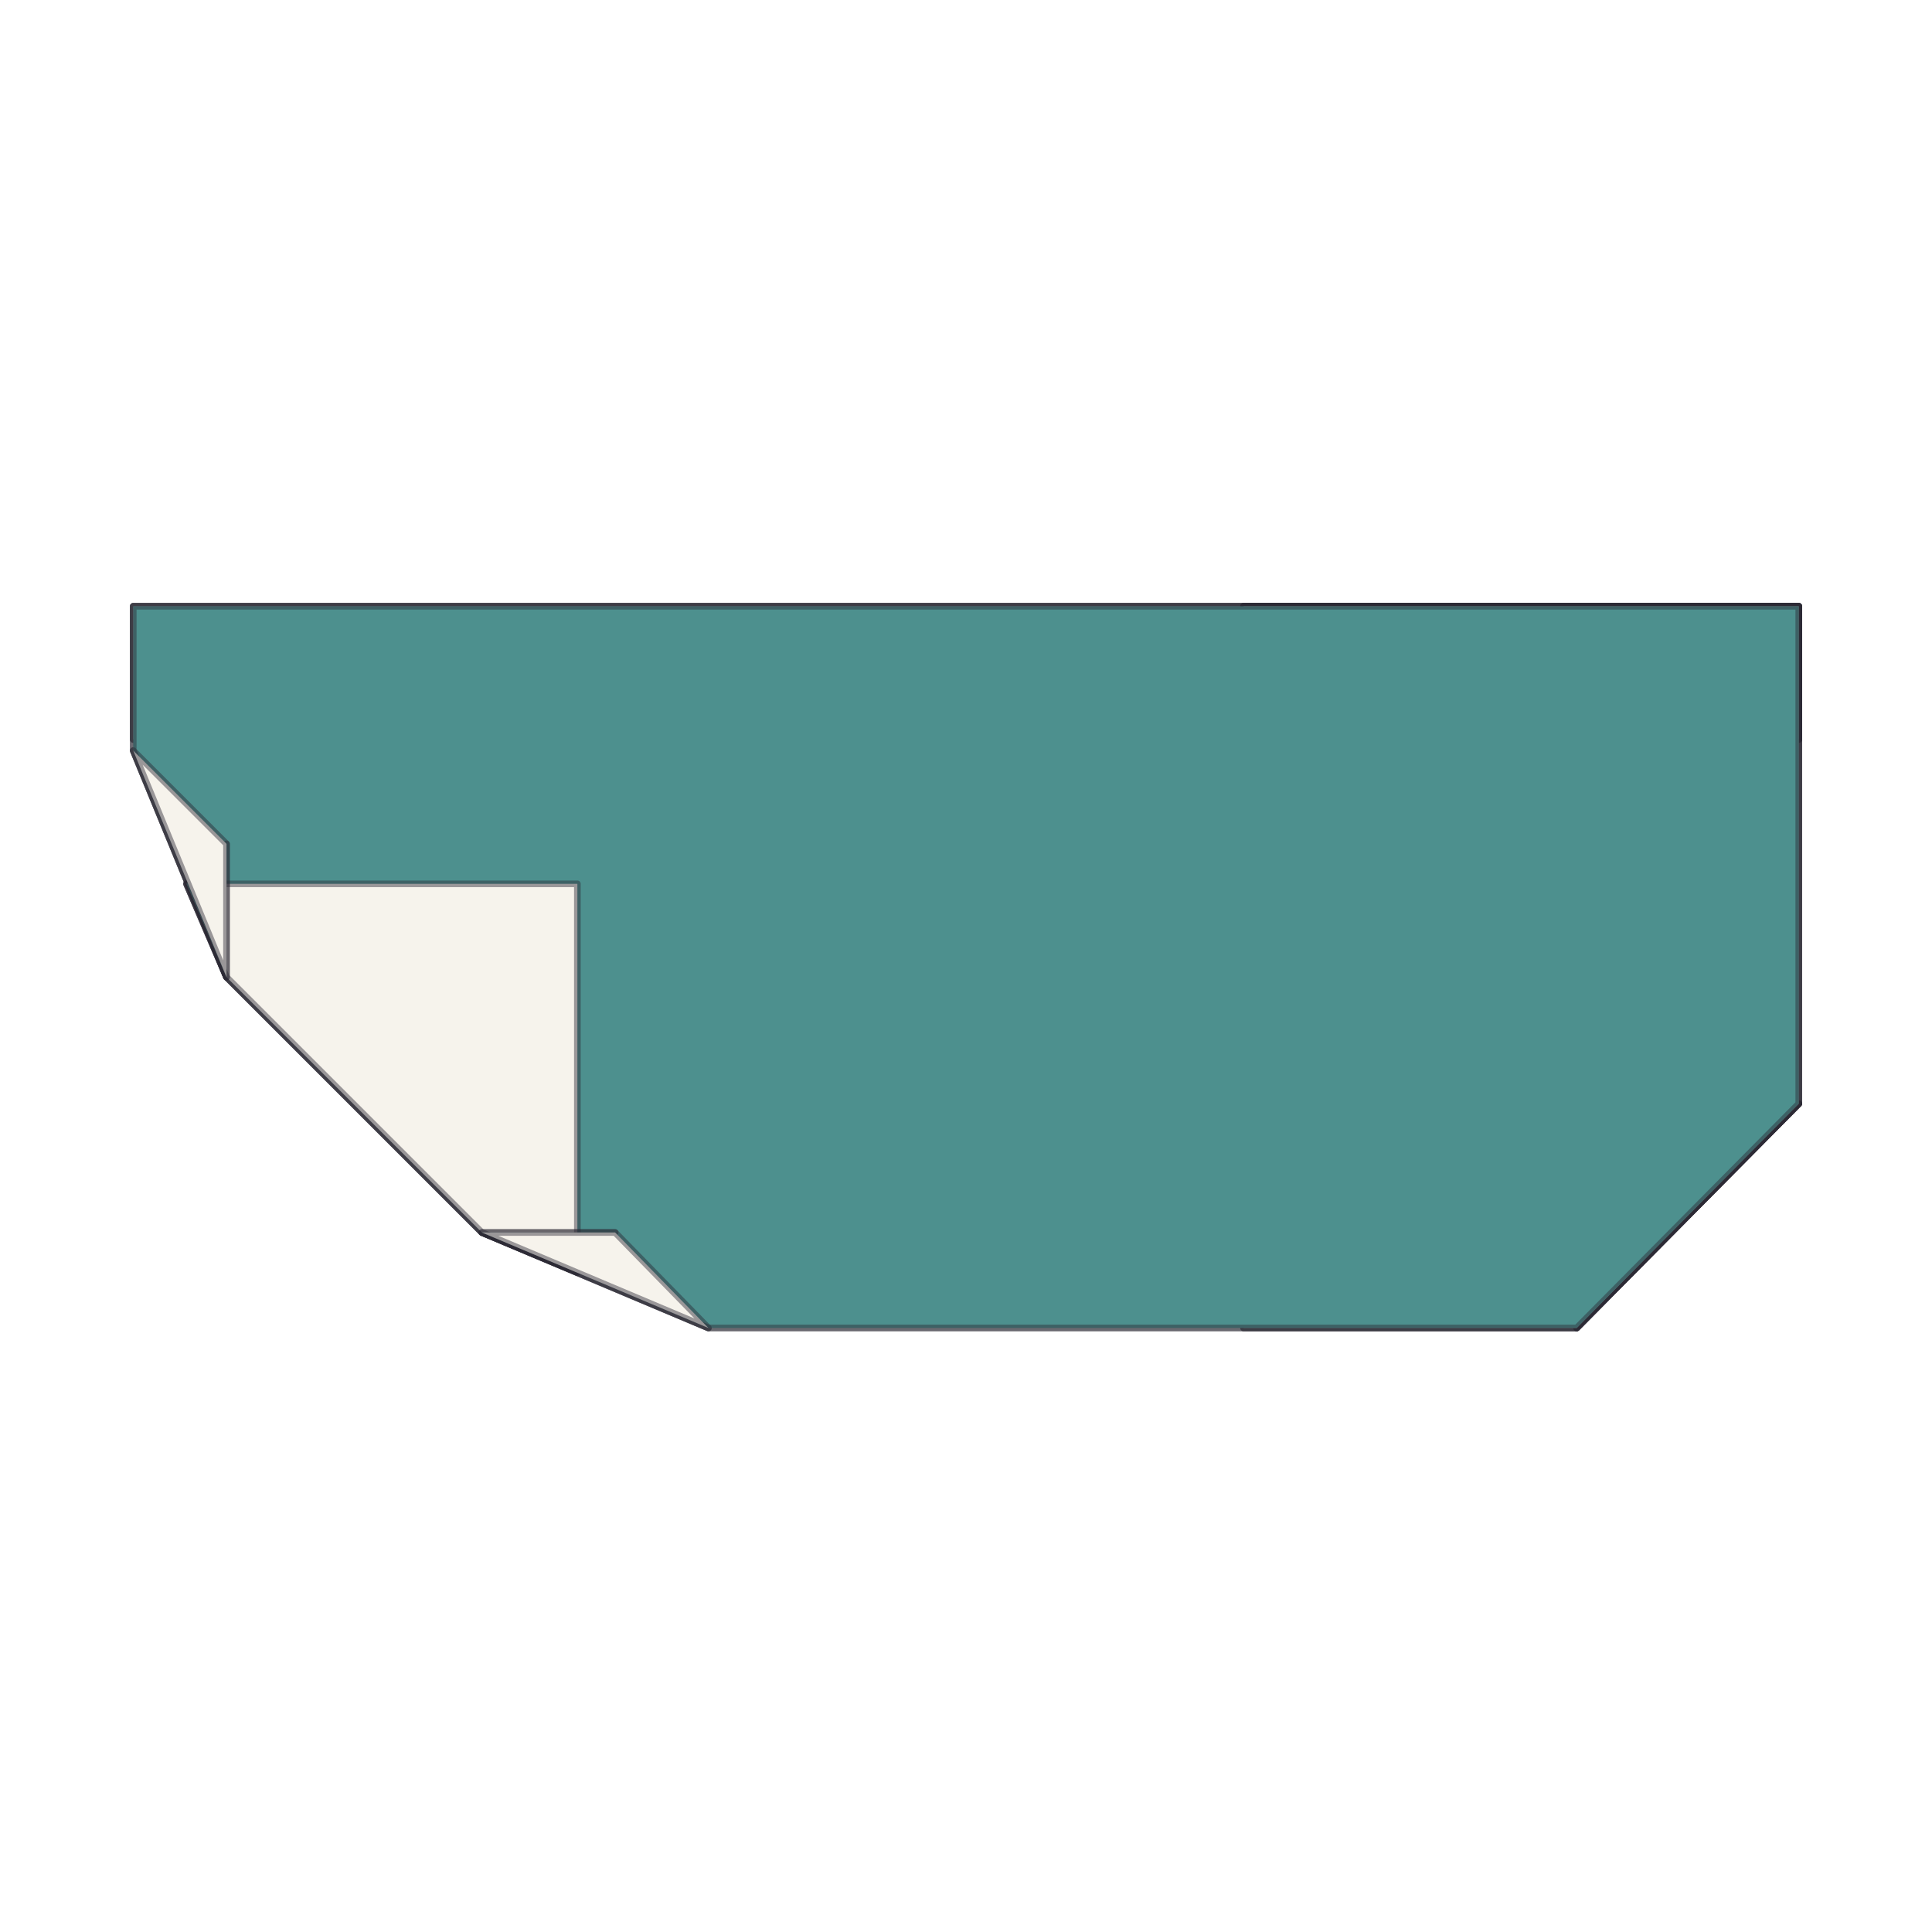
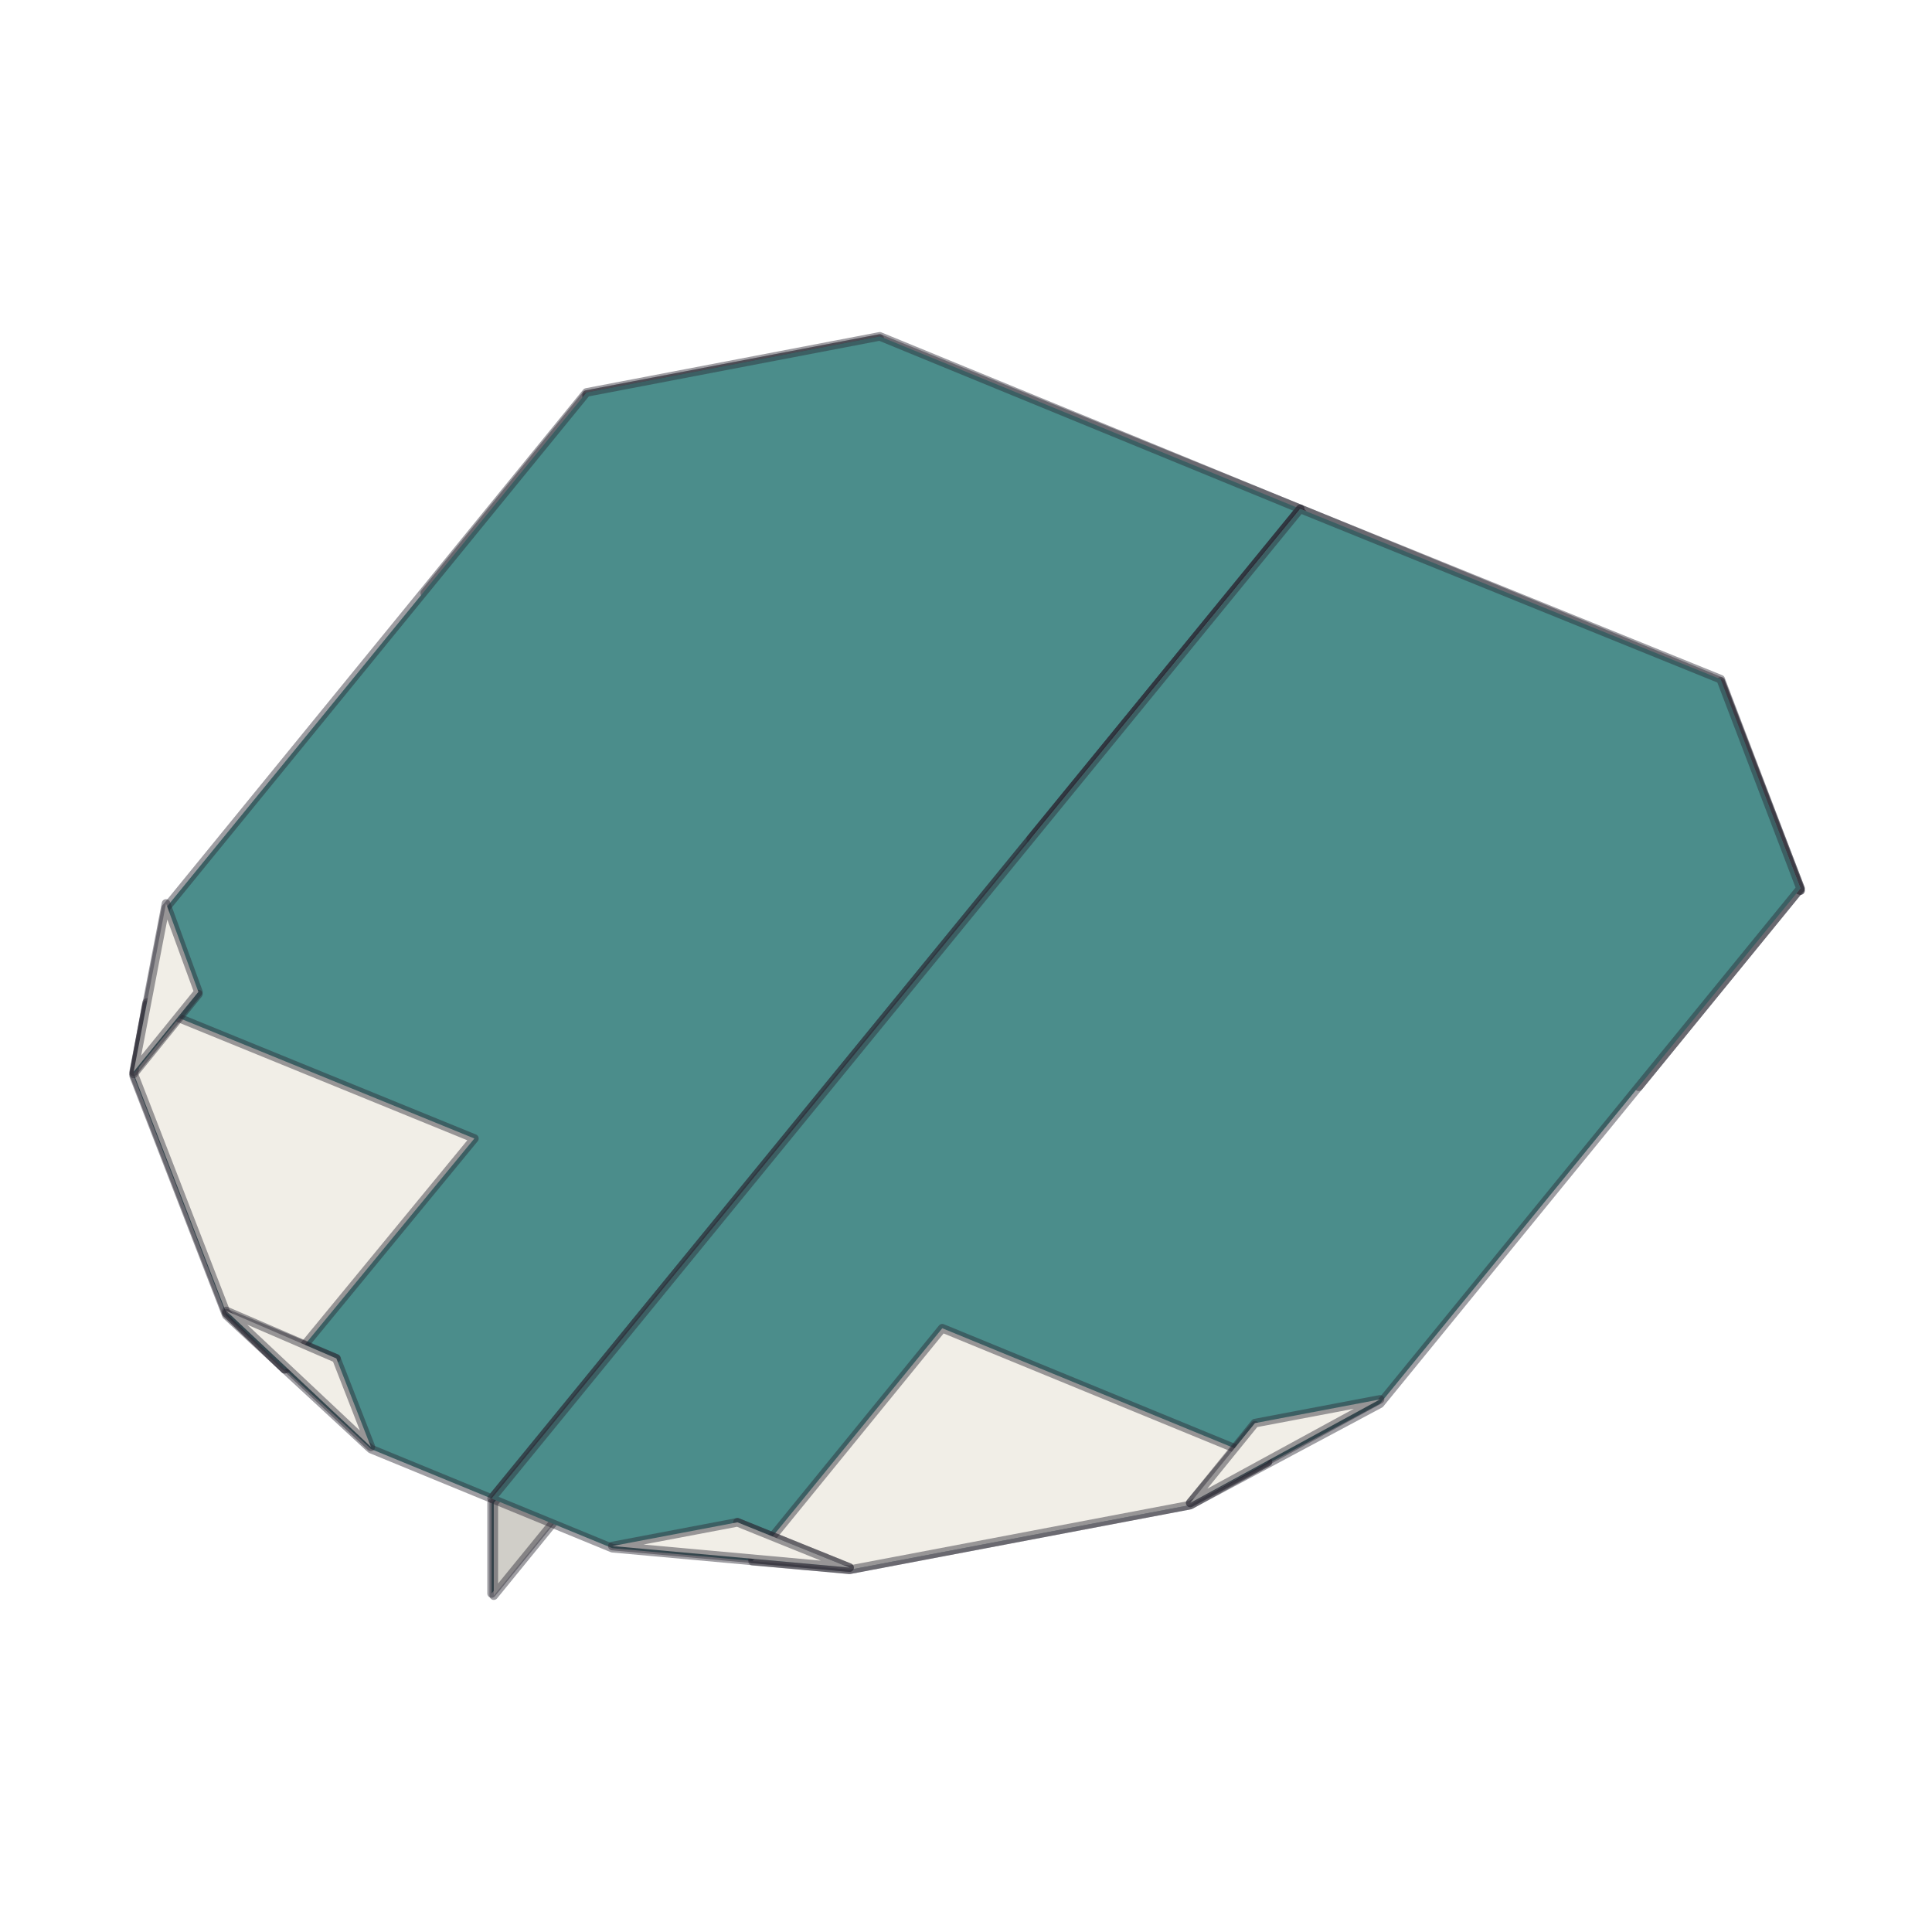
- <svg xmlns="http://www.w3.org/2000/svg" viewBox="-0.242 -0.015 0.87 0.87" width="240" height="240">
-   <g stroke="#2b2a33" stroke-opacity=".45" stroke-width="0.003" stroke-linejoin="round">
-     <polygon points="-0.025,0.54 0.035,0.54 0.077,0.583" fill="#4d908e" />
-     <polygon points="-0.182,0.323 -0.14,0.365 -0.14,0.425" fill="#4d908e" />
-     <polygon points="0.018,0.558 0.035,0.54 -0.025,0.54" fill="#f6f3ec" />
-     <polygon points="-0.14,0.365 -0.158,0.383 -0.14,0.425" fill="#f6f3ec" />
-     <polygon points="-0.158,0.383 0.018,0.383 0.018,0.558 -0.025,0.54 -0.14,0.425" fill="#4d908e" />
-     <polygon points="-0.182,0.258 -0.182,0.323 -0.14,0.425 -0.025,0.54 0.077,0.583 0.468,0.583 0.568,0.482 0.568,0.258" fill="#f6f3ec" />
-     <polygon points="0.468,0.583 0.318,0.583 0.318,0.258 0.568,0.258 0.568,0.482" fill="#4d908e" />
-     <polygon points="0.468,0.482 0.468,0.583 0.568,0.482" fill="#f6f3ec" />
-     <polygon points="0.318,0.258 0.318,0.318 0.568,0.318 0.568,0.258" fill="#f6f3ec" />
-     <polygon points="0.468,0.583 0.468,0.482 0.568,0.482" fill="#4d908e" />
-     <polygon points="-0.182,0.318 -0.182,0.258 0.568,0.258 0.568,0.318" fill="#4d908e" />
-     <polygon points="0.568,0.482 0.468,0.482 0.468,0.583" fill="#f6f3ec" />
-     <polygon points="-0.182,0.258 -0.182,0.318 0.568,0.318 0.568,0.258" fill="#f6f3ec" />
-     <polygon points="0.468,0.583 0.468,0.482 0.568,0.482" fill="#4d908e" />
-     <polygon points="0.568,0.318 0.318,0.318 0.318,0.258 0.568,0.258" fill="#4d908e" />
-     <polygon points="0.318,0.258 0.318,0.583 0.468,0.583 0.568,0.482 0.568,0.258" fill="#f6f3ec" />
-     <polygon points="-0.182,0.323 -0.182,0.258 0.568,0.258 0.568,0.482 0.468,0.583 0.077,0.583 -0.025,0.54 -0.14,0.425" fill="#4d908e" />
-     <polygon points="0.018,0.383 -0.158,0.383 -0.14,0.425 -0.025,0.54 0.018,0.558" fill="#f6f3ec" />
-     <polygon points="-0.025,0.54 0.035,0.54 0.018,0.558" fill="#4d908e" />
-     <polygon points="-0.158,0.383 -0.14,0.365 -0.14,0.425" fill="#4d908e" />
-     <polygon points="0.077,0.583 0.035,0.54 -0.025,0.54" fill="#f6f3ec" />
-     <polygon points="-0.14,0.365 -0.182,0.323 -0.14,0.425" fill="#f6f3ec" />
+ <svg xmlns="http://www.w3.org/2000/svg" viewBox="-0.735 -0.483 0.896 0.896" width="240" height="240">
+   <g stroke="#2b2a33" stroke-opacity=".45" stroke-width="0.004" stroke-linejoin="round">
+     <polygon points="-0.463,-0.299 -0.377,-0.264 -0.327,-0.325" fill="#f1eee7" />
+     <polygon points="-0.377,-0.265 -0.463,-0.3 -0.327,-0.326" fill="#4b8d8b" />
+     <polygon points="-0.463,-0.3 -0.538,-0.208 -0.257,-0.094 -0.132,-0.247 -0.327,-0.326" fill="#f1eee7" />
+     <polygon points="-0.258,-0.092 -0.258,-0.05 -0.133,-0.203 -0.133,-0.246" fill="#d0cec8" />
+     <polygon points="0.063,-0.166 0.013,-0.105 0.1,-0.07" fill="#f1eee7" />
+     <polygon points="0.1,-0.07 0.013,-0.105 0.063,-0.167" fill="#4b8d8b" />
+     <polygon points="-0.507,0.212 -0.563,0.189 -0.63,0.127 -0.673,0.016 -0.658,-0.062 -0.463,-0.301 -0.327,-0.327 -0.132,-0.247" fill="#4b8d8b" />
+     <polygon points="-0.507,0.256 -0.507,0.214 -0.132,-0.245 -0.132,-0.203" fill="#417a78" />
+     <polygon points="-0.506,0.214 -0.506,0.257 -0.131,-0.203 -0.131,-0.245" fill="#d0cec8" />
+     <polygon points="-0.131,-0.202 -0.256,-0.049 -0.256,-0.092 -0.131,-0.245" fill="#417a78" />
+     <polygon points="-0.257,-0.094 0.025,0.021 0.1,-0.071 0.063,-0.167 -0.132,-0.247" fill="#f1eee7" />
+     <polygon points="-0.603,0.152 -0.515,0.045 -0.667,-0.017 -0.673,0.015 -0.63,0.126" fill="#f1eee7" />
+     <polygon points="-0.667,-0.018 -0.643,-0.022 -0.673,0.015" fill="#4b8d8b" />
+     <polygon points="-0.673,0.014 -0.643,-0.023 -0.658,-0.064" fill="#f1eee7" />
+     <polygon points="-0.451,0.235 -0.507,0.212 -0.132,-0.247 0.063,-0.168 0.1,-0.071 -0.095,0.168 -0.183,0.215 -0.341,0.245" fill="#4b8d8b" />
+     <polygon points="-0.579,0.147 -0.603,0.152 -0.63,0.126" fill="#4b8d8b" />
+     <polygon points="-0.563,0.188 -0.579,0.147 -0.63,0.125" fill="#f1eee7" />
+     <polygon points="-0.298,0.133 -0.386,0.241 -0.341,0.245 -0.183,0.215 -0.147,0.195" fill="#f1eee7" />
+     <polygon points="-0.183,0.214 -0.153,0.178 -0.147,0.195" fill="#4b8d8b" />
+     <polygon points="-0.095,0.166 -0.153,0.177 -0.183,0.214" fill="#f1eee7" />
+     <polygon points="-0.386,0.24 -0.393,0.223 -0.341,0.244" fill="#4b8d8b" />
+     <polygon points="-0.393,0.223 -0.451,0.234 -0.341,0.244" fill="#f1eee7" />
  </g>
</svg>
